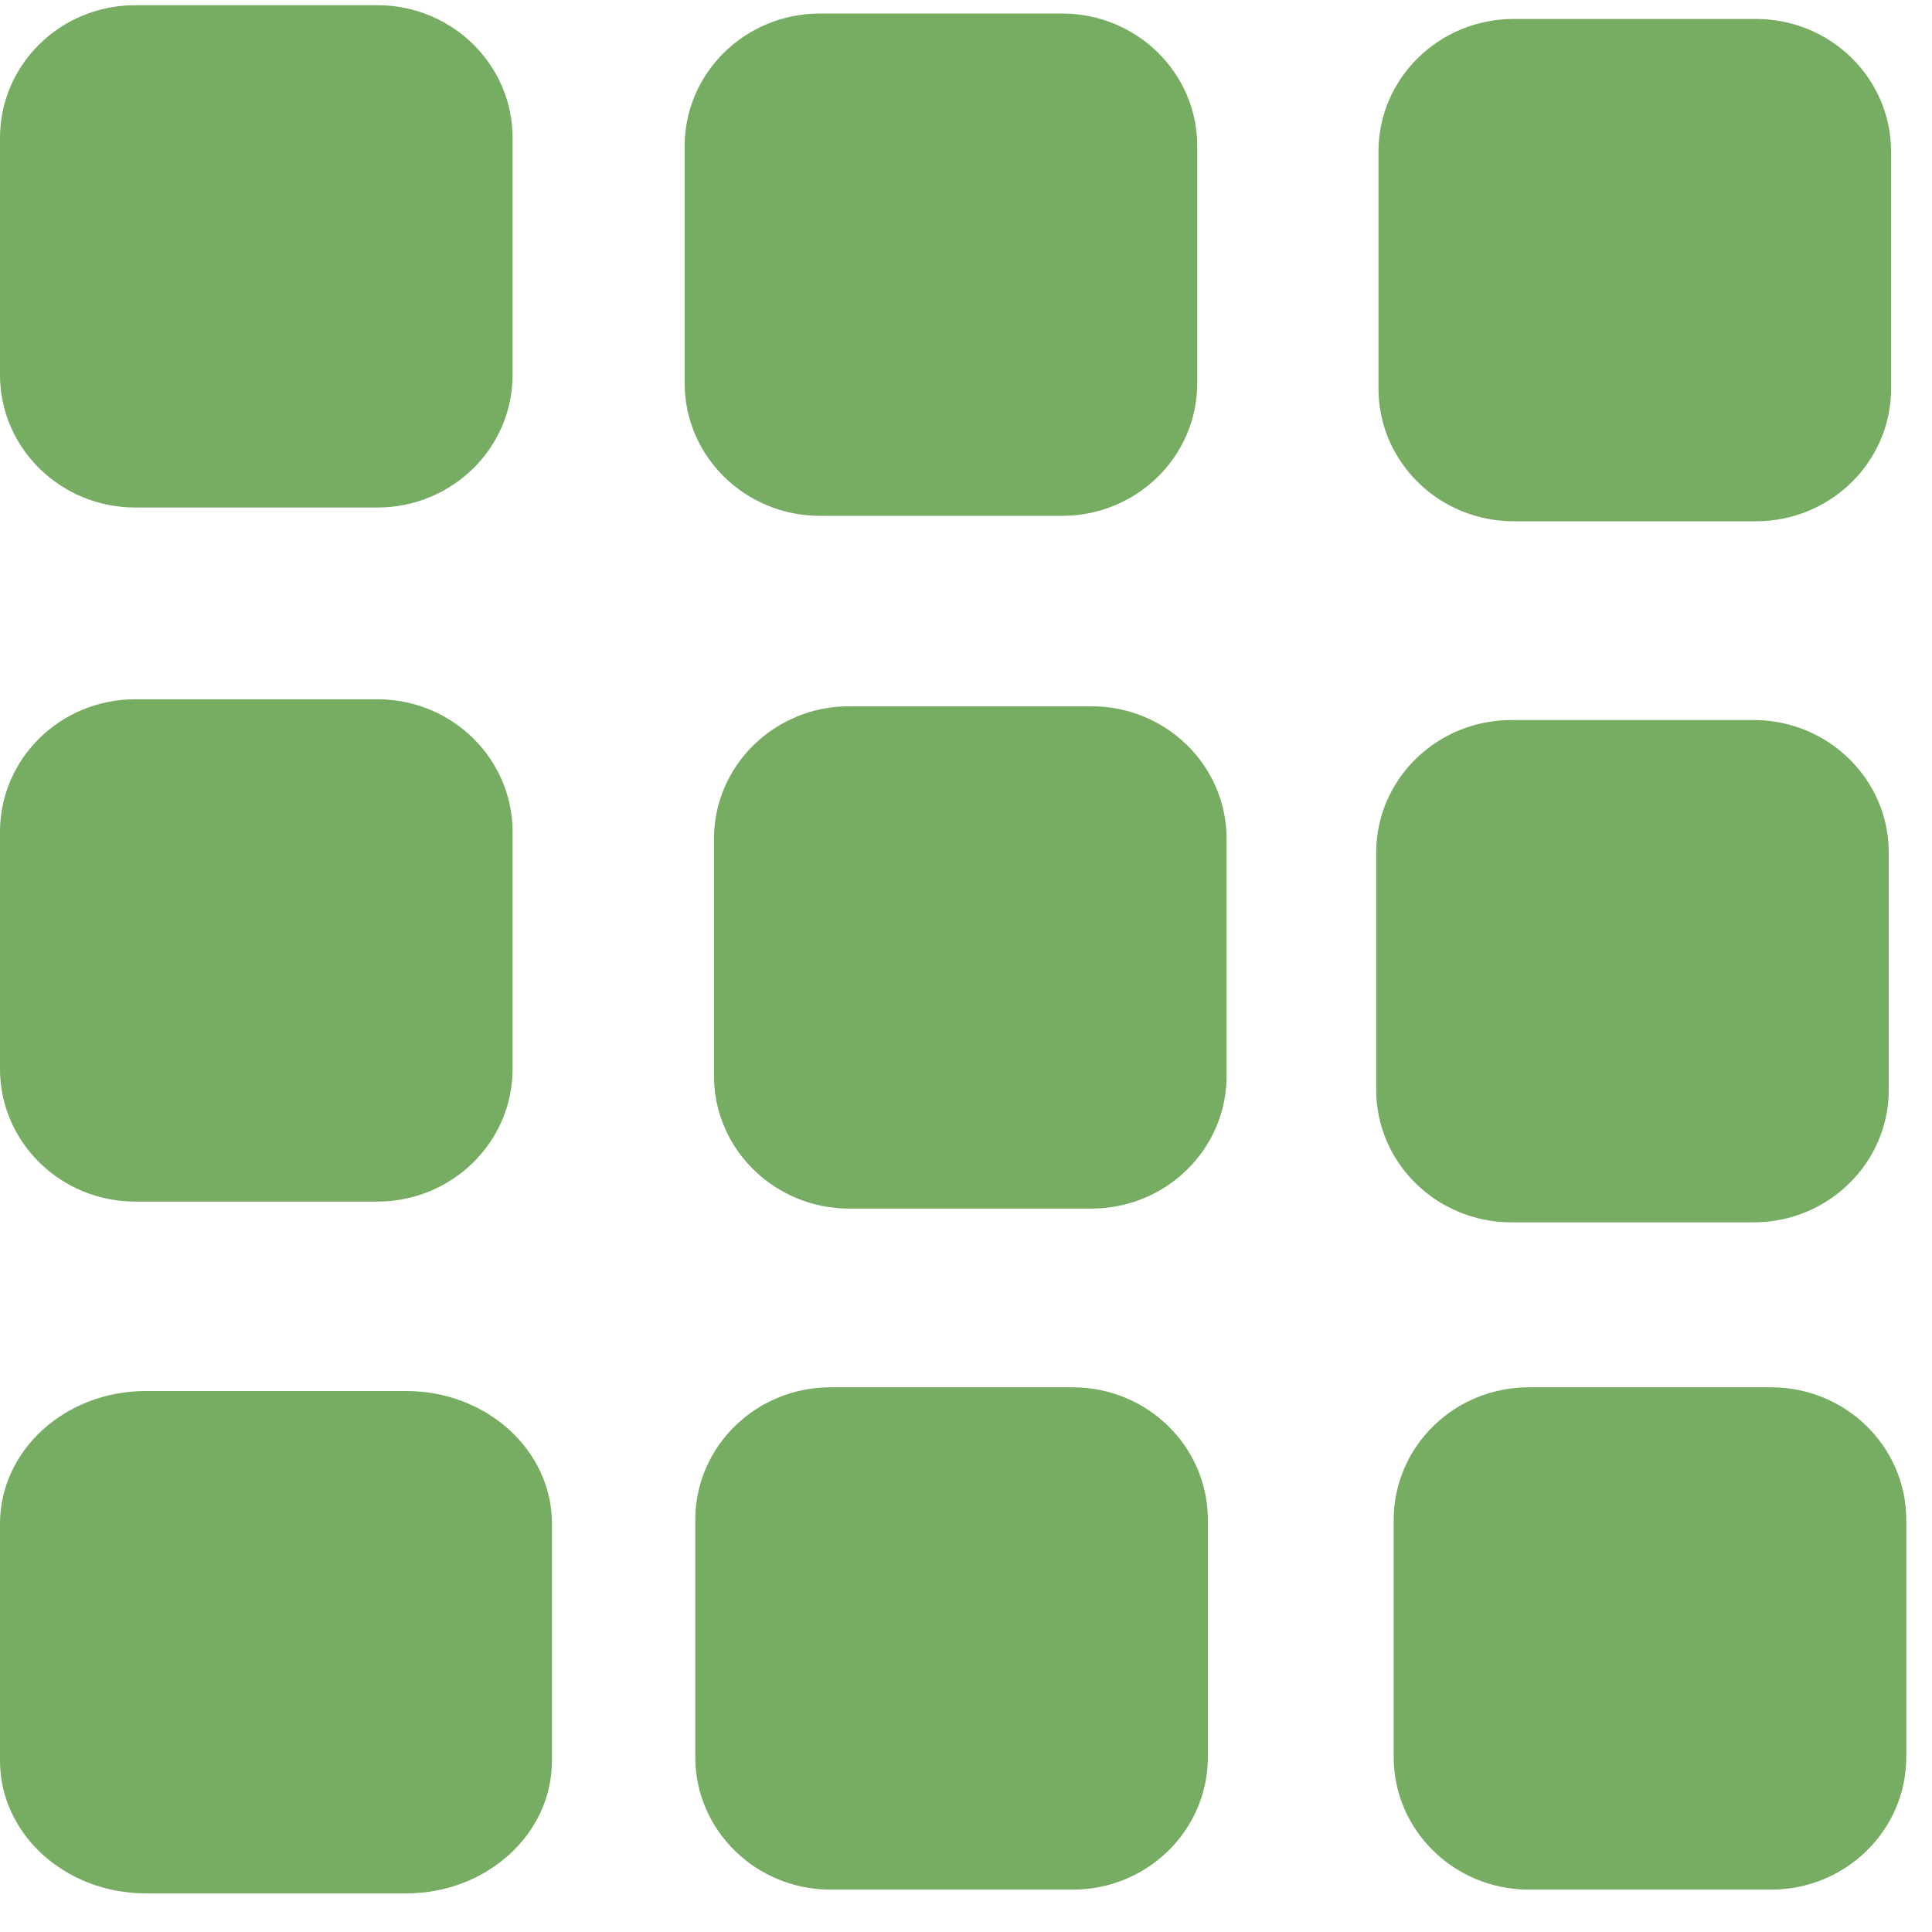
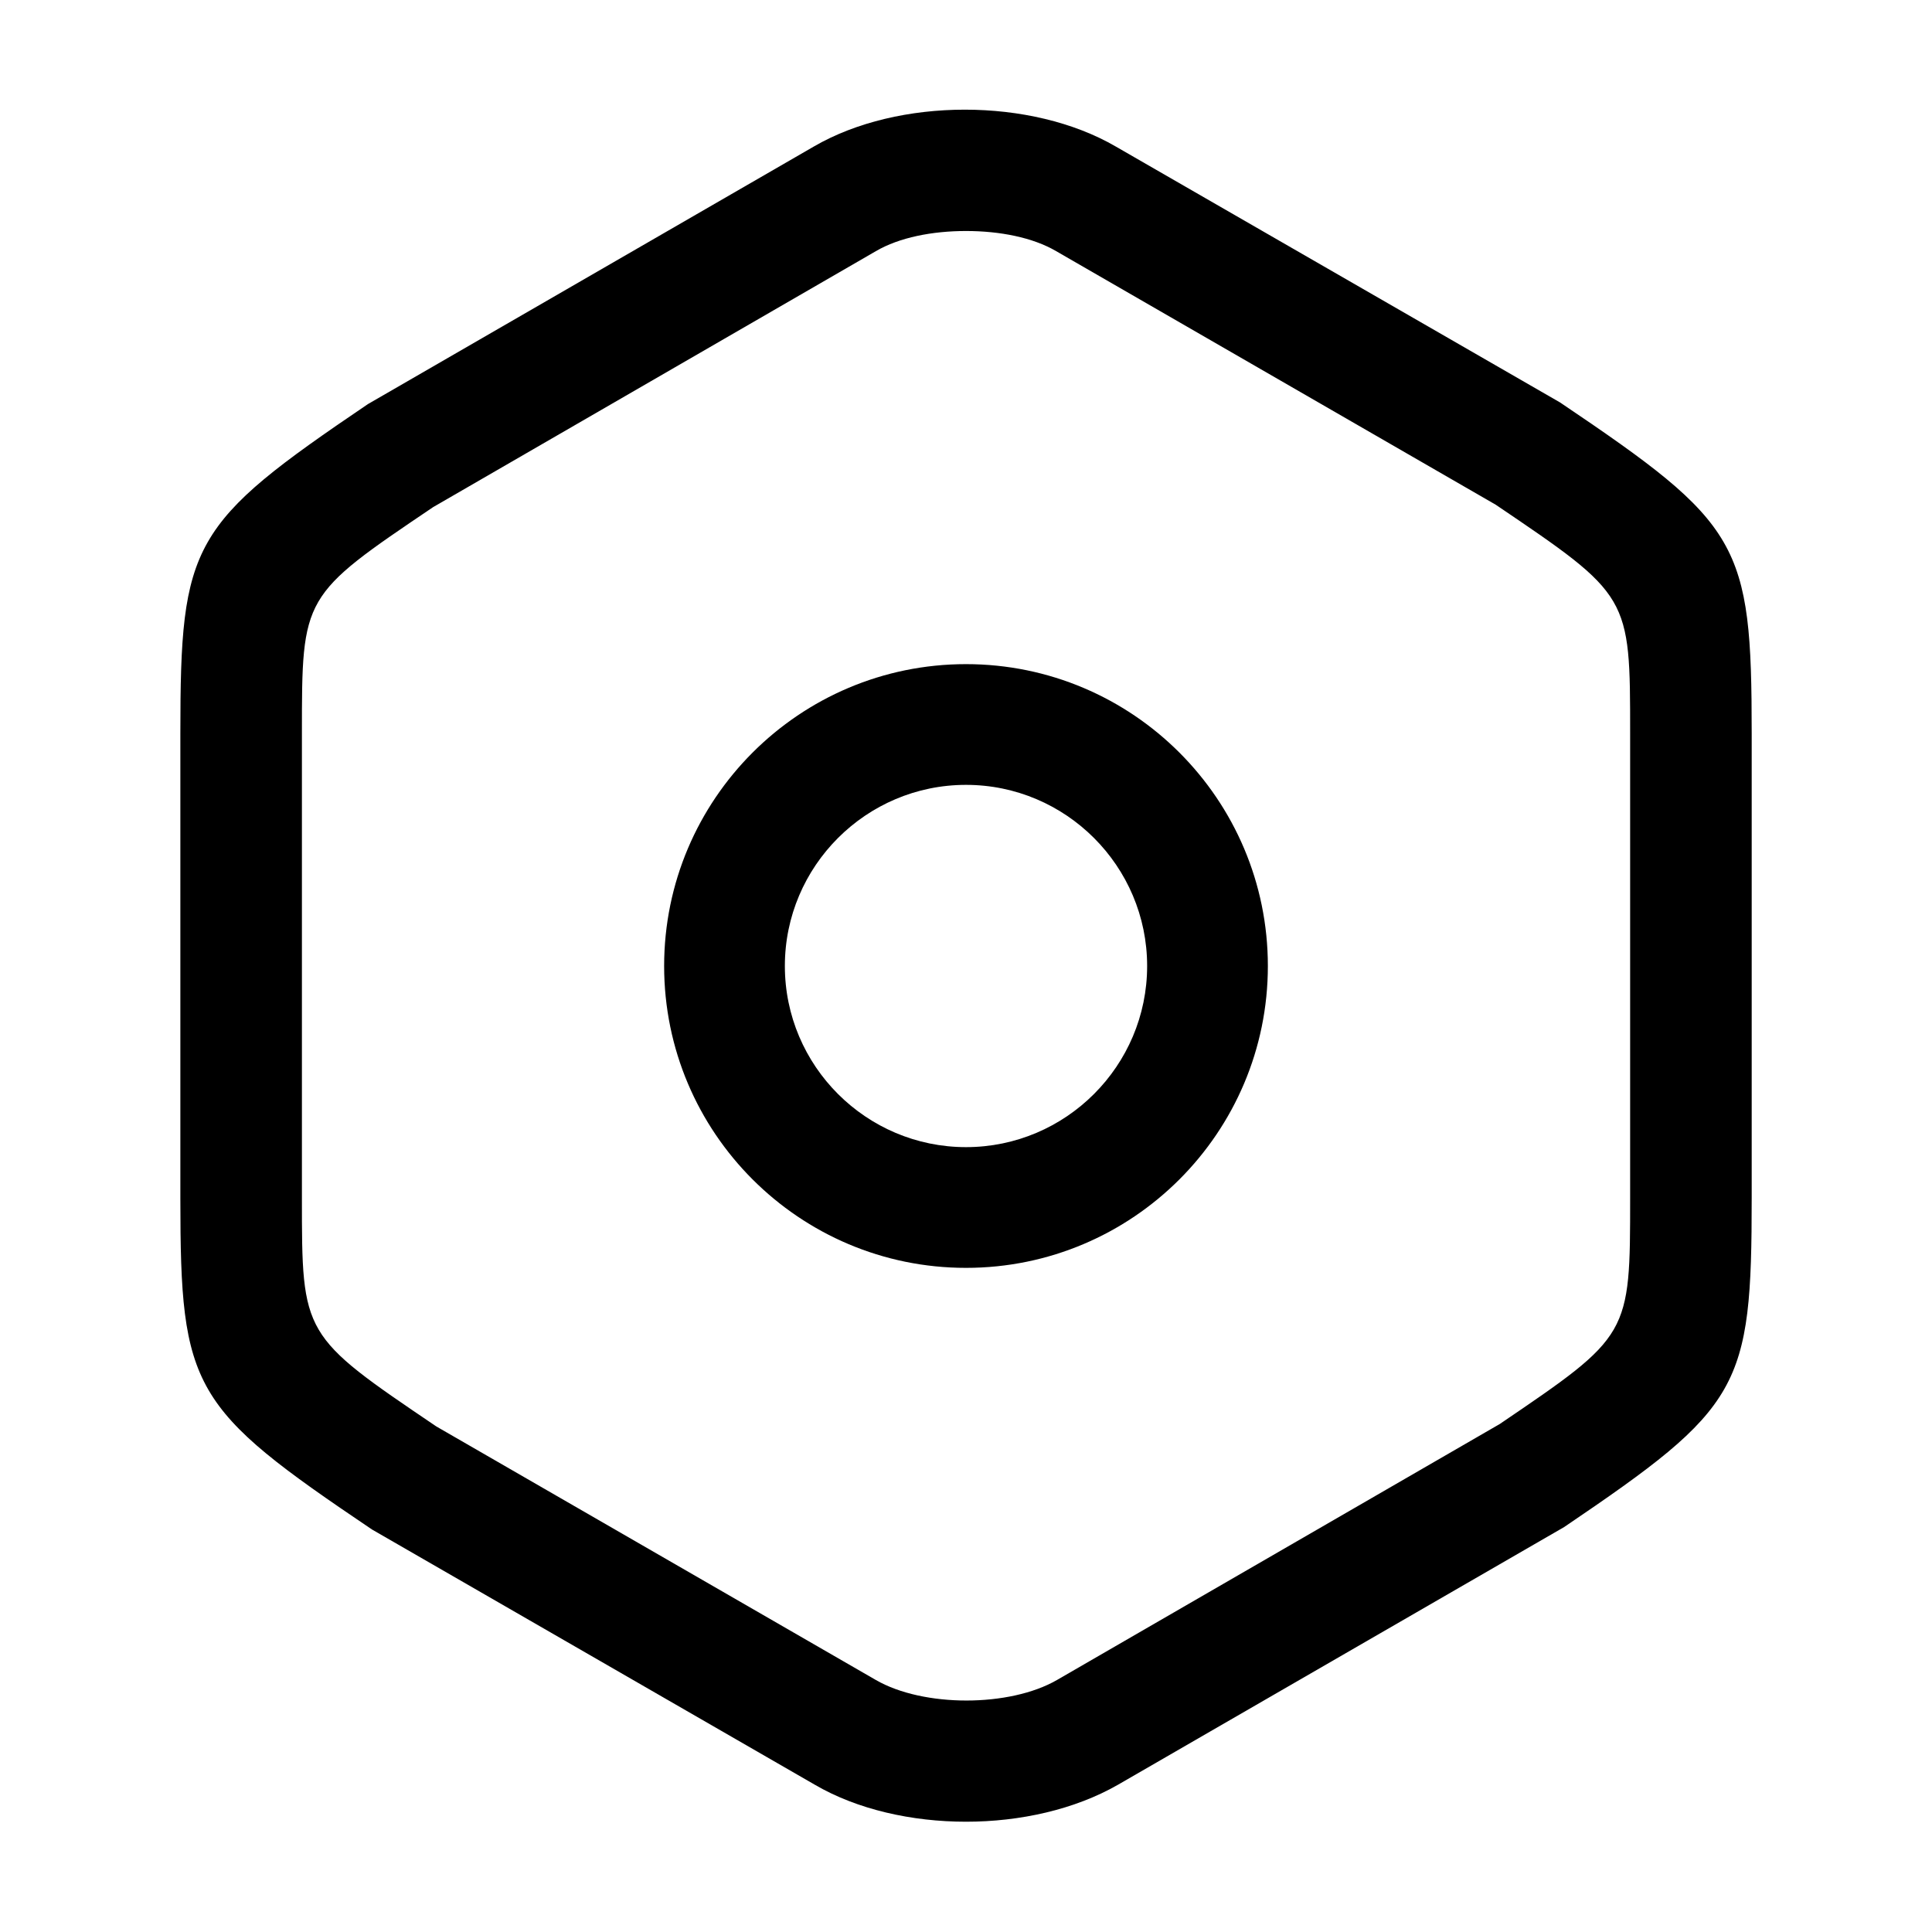
- <svg xmlns="http://www.w3.org/2000/svg" width="16" height="16" viewBox="0 0 16 16" fill="none">
-   <path d="M14.541 0.157H12.536C11.918 0.157 11.416 0.648 11.416 1.255V3.219C11.416 3.825 11.918 4.317 12.536 4.317H14.541C15.16 4.317 15.661 3.825 15.661 3.219V1.255C15.661 0.648 15.16 0.157 14.541 0.157Z" fill="#77AC63" />
-   <path d="M3.365 11.52H1.206C0.54 11.52 0 12.011 0 12.618V14.582C0 15.189 0.54 15.68 1.206 15.68H3.365C4.031 15.68 4.571 15.189 4.571 14.582V12.618C4.571 12.011 4.031 11.52 3.365 11.52Z" fill="#77AC63" />
-   <path d="M3.125 5.791H1.12C0.501 5.791 0 6.282 0 6.889V8.853C0 9.459 0.502 9.951 1.12 9.951H3.125C3.743 9.951 4.245 9.459 4.245 8.853V6.889C4.245 6.282 3.743 5.791 3.125 5.791Z" fill="#77AC63" />
-   <path d="M8.883 11.489H6.878C6.26 11.489 5.758 11.98 5.758 12.587L5.758 14.551C5.758 15.158 6.26 15.649 6.878 15.649H8.883C9.502 15.649 10.003 15.158 10.003 14.551V12.587C10.003 11.98 9.502 11.489 8.883 11.489Z" fill="#77AC63" />
-   <path d="M3.125 0.043H1.12C0.501 0.043 0 0.535 0 1.141V3.105C0 3.712 0.502 4.203 1.12 4.203H3.125C3.743 4.203 4.245 3.712 4.245 3.105V1.141C4.245 0.535 3.743 0.043 3.125 0.043Z" fill="#77AC63" />
-   <path d="M9.038 5.849H7.033C6.415 5.849 5.913 6.34 5.913 6.946V8.911C5.913 9.517 6.415 10.009 7.033 10.009H9.038C9.657 10.009 10.158 9.517 10.158 8.911V6.946C10.158 6.34 9.657 5.849 9.038 5.849Z" fill="#77AC63" />
-   <path d="M14.667 11.489H12.662C12.043 11.489 11.542 11.98 11.542 12.587V14.551C11.542 15.158 12.043 15.649 12.662 15.649H14.667C15.285 15.649 15.787 15.158 15.787 14.551V12.587C15.787 11.98 15.285 11.489 14.667 11.489Z" fill="#77AC63" />
-   <path d="M8.795 0.112H6.791C6.172 0.112 5.67 0.603 5.67 1.21V3.174C5.67 3.78 6.172 4.272 6.791 4.272H8.795C9.414 4.272 9.915 3.78 9.915 3.174V1.21C9.915 0.603 9.414 0.112 8.795 0.112Z" fill="#77AC63" />
-   <path d="M14.522 5.963H12.517C11.899 5.963 11.397 6.454 11.397 7.061V9.025C11.397 9.631 11.899 10.123 12.517 10.123H14.522C15.14 10.123 15.642 9.631 15.642 9.025V7.061C15.642 6.454 15.14 5.963 14.522 5.963Z" fill="#77AC63" />
+ <svg xmlns="http://www.w3.org/2000/svg" width="37" height="37" viewBox="0 0 37 37" fill="none">
+   <path d="M18.5 34.888C17.467 34.888 16.419 34.656 15.602 34.178L7.123 29.291C3.67 26.963 3.454 26.609 3.454 22.955V14.044C3.454 10.39 3.654 10.036 7.046 7.739L15.586 2.806C17.205 1.865 19.749 1.865 21.368 2.806L29.878 7.708C33.331 10.036 33.547 10.39 33.547 14.044V22.94C33.547 26.593 33.346 26.948 29.955 29.245L21.414 34.178C20.581 34.656 19.533 34.888 18.5 34.888ZM18.5 4.424C17.853 4.424 17.221 4.548 16.774 4.81L8.295 9.712C5.782 11.408 5.782 11.408 5.782 14.044V22.94C5.782 25.576 5.782 25.576 8.356 27.318L16.774 32.174C17.683 32.698 19.333 32.698 20.242 32.174L28.721 27.272C31.219 25.576 31.219 25.576 31.219 22.94V14.044C31.219 11.408 31.219 11.408 28.645 9.666L20.227 4.81C19.78 4.548 19.148 4.424 18.5 4.424Z" fill="black" />
+   <path d="M18.5 24.281C15.309 24.281 12.719 21.691 12.719 18.5C12.719 15.309 15.309 12.719 18.5 12.719C21.691 12.719 24.281 15.309 24.281 18.5C24.281 21.691 21.691 24.281 18.5 24.281ZM18.5 15.031C16.588 15.031 15.031 16.588 15.031 18.5C15.031 20.412 16.588 21.969 18.5 21.969C20.412 21.969 21.969 20.412 21.969 18.5C21.969 16.588 20.412 15.031 18.5 15.031Z" fill="black" />
</svg>
